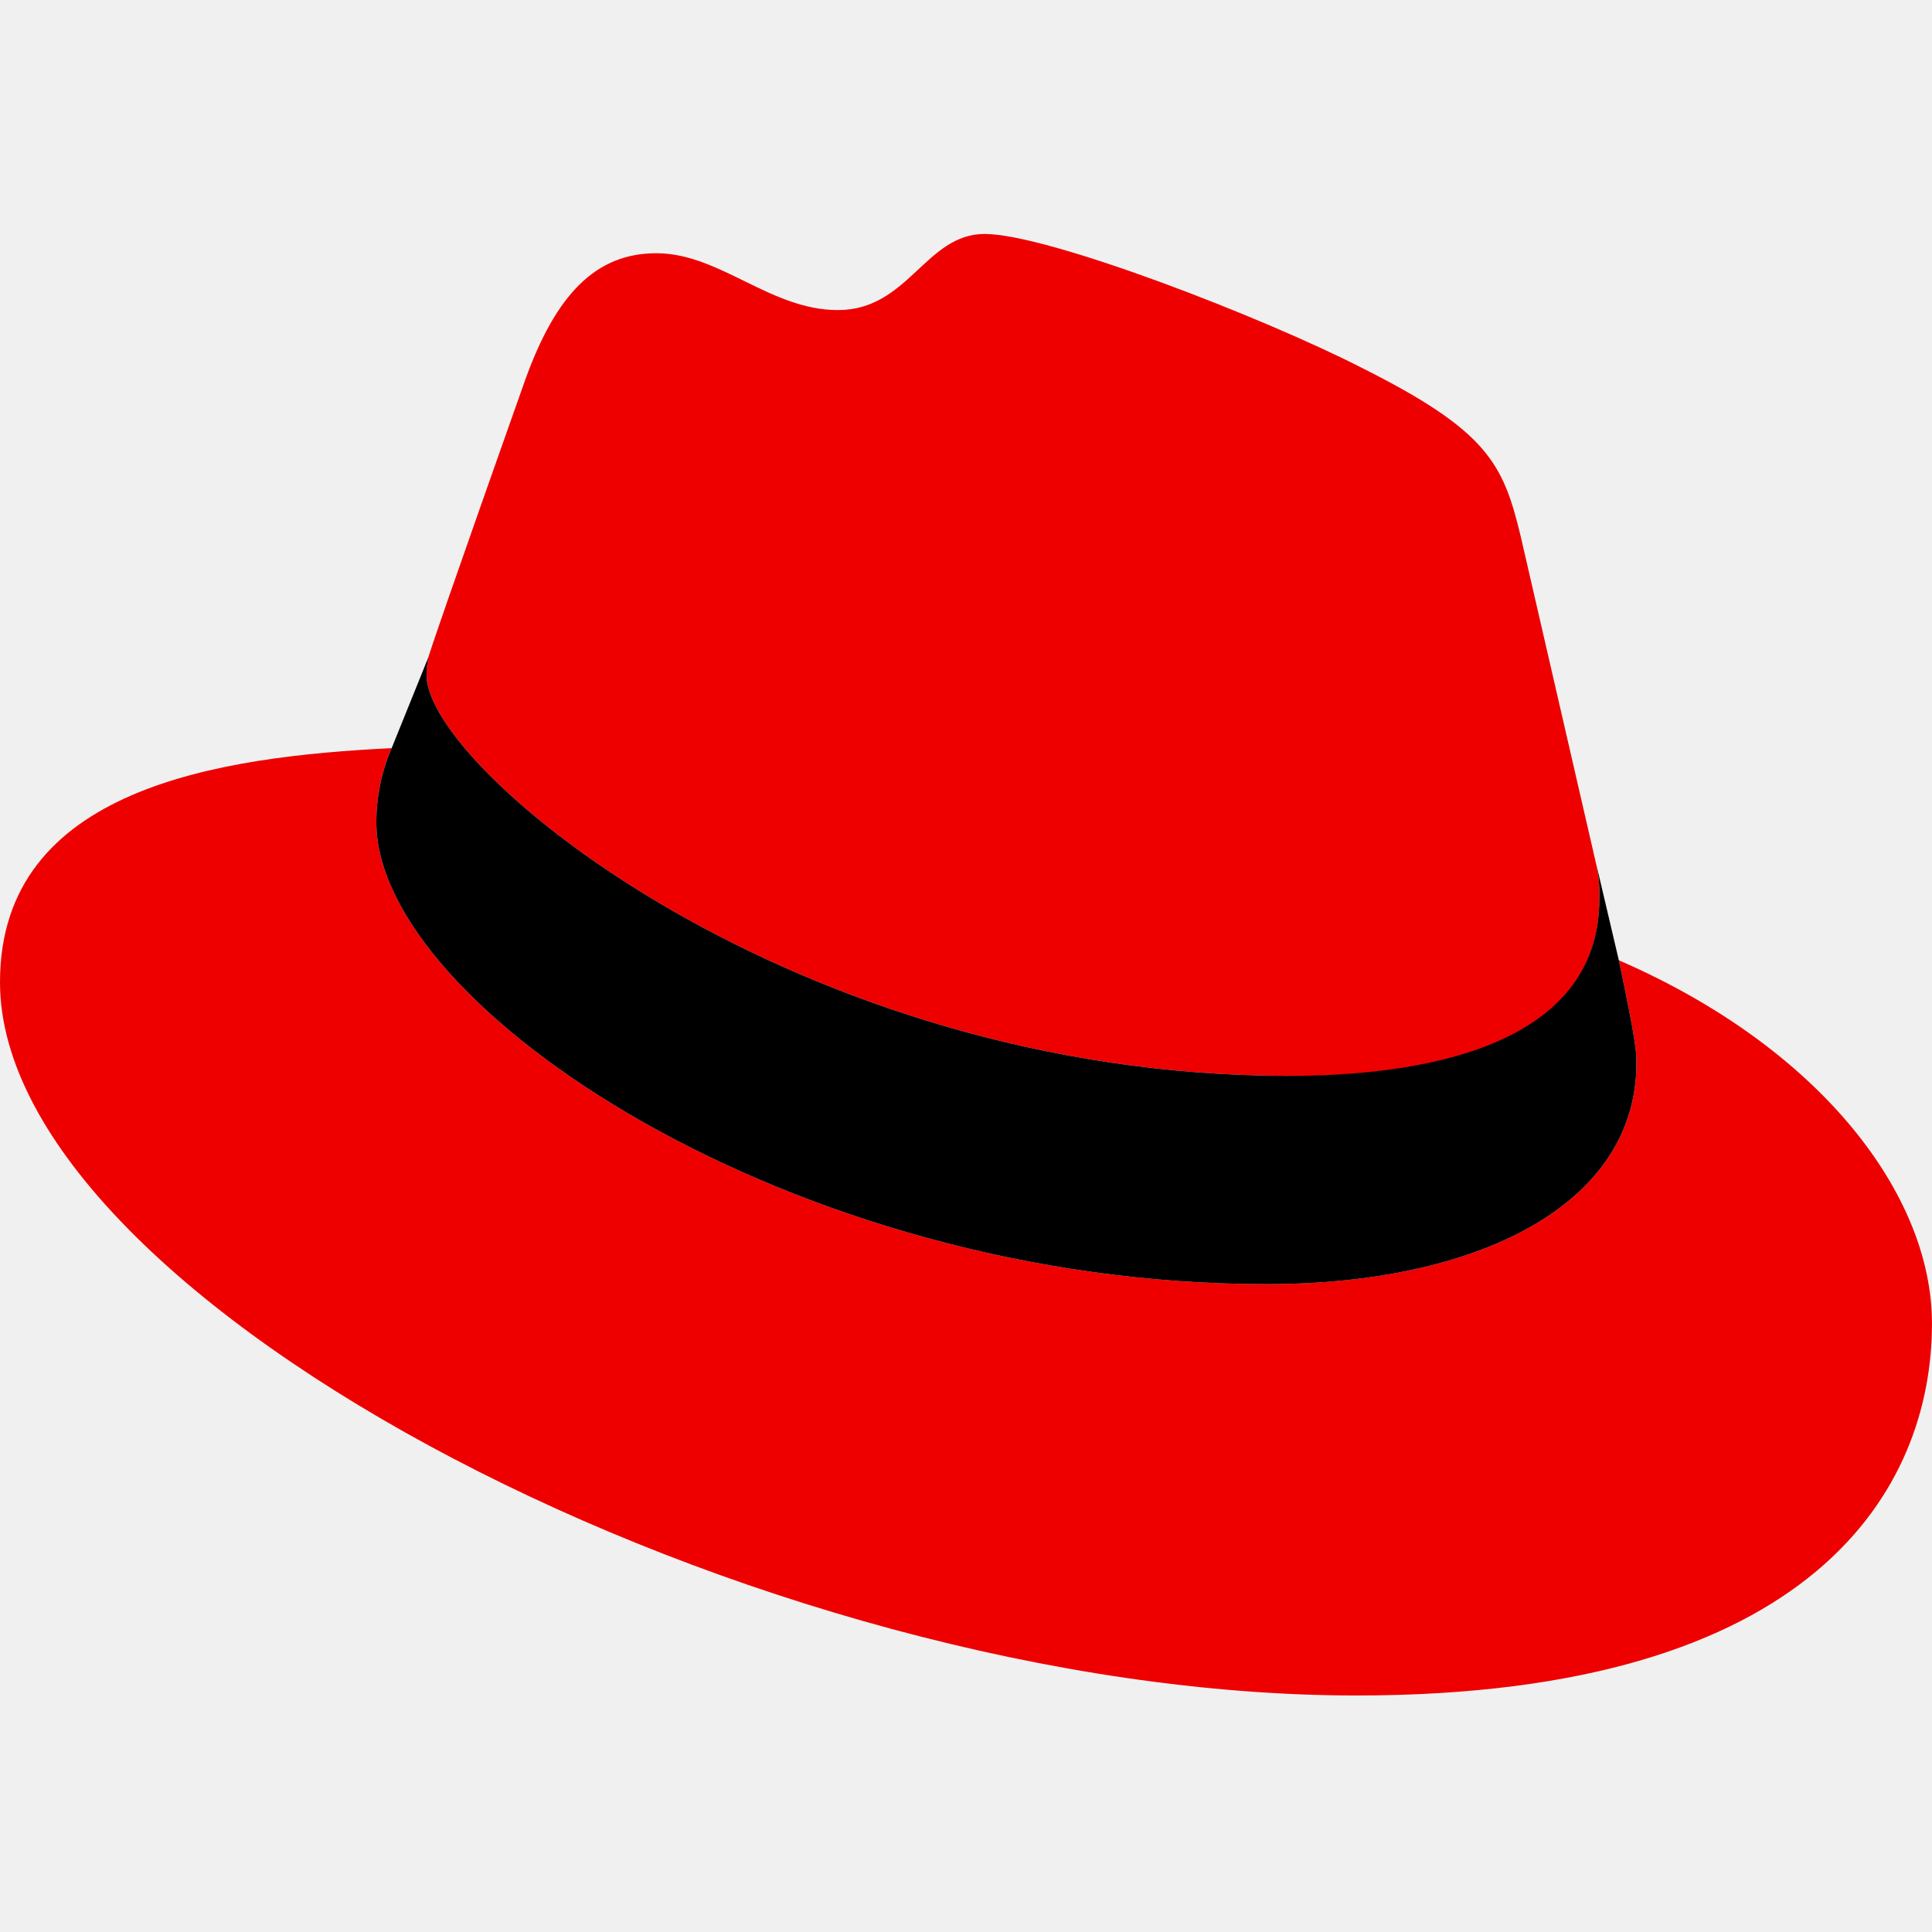
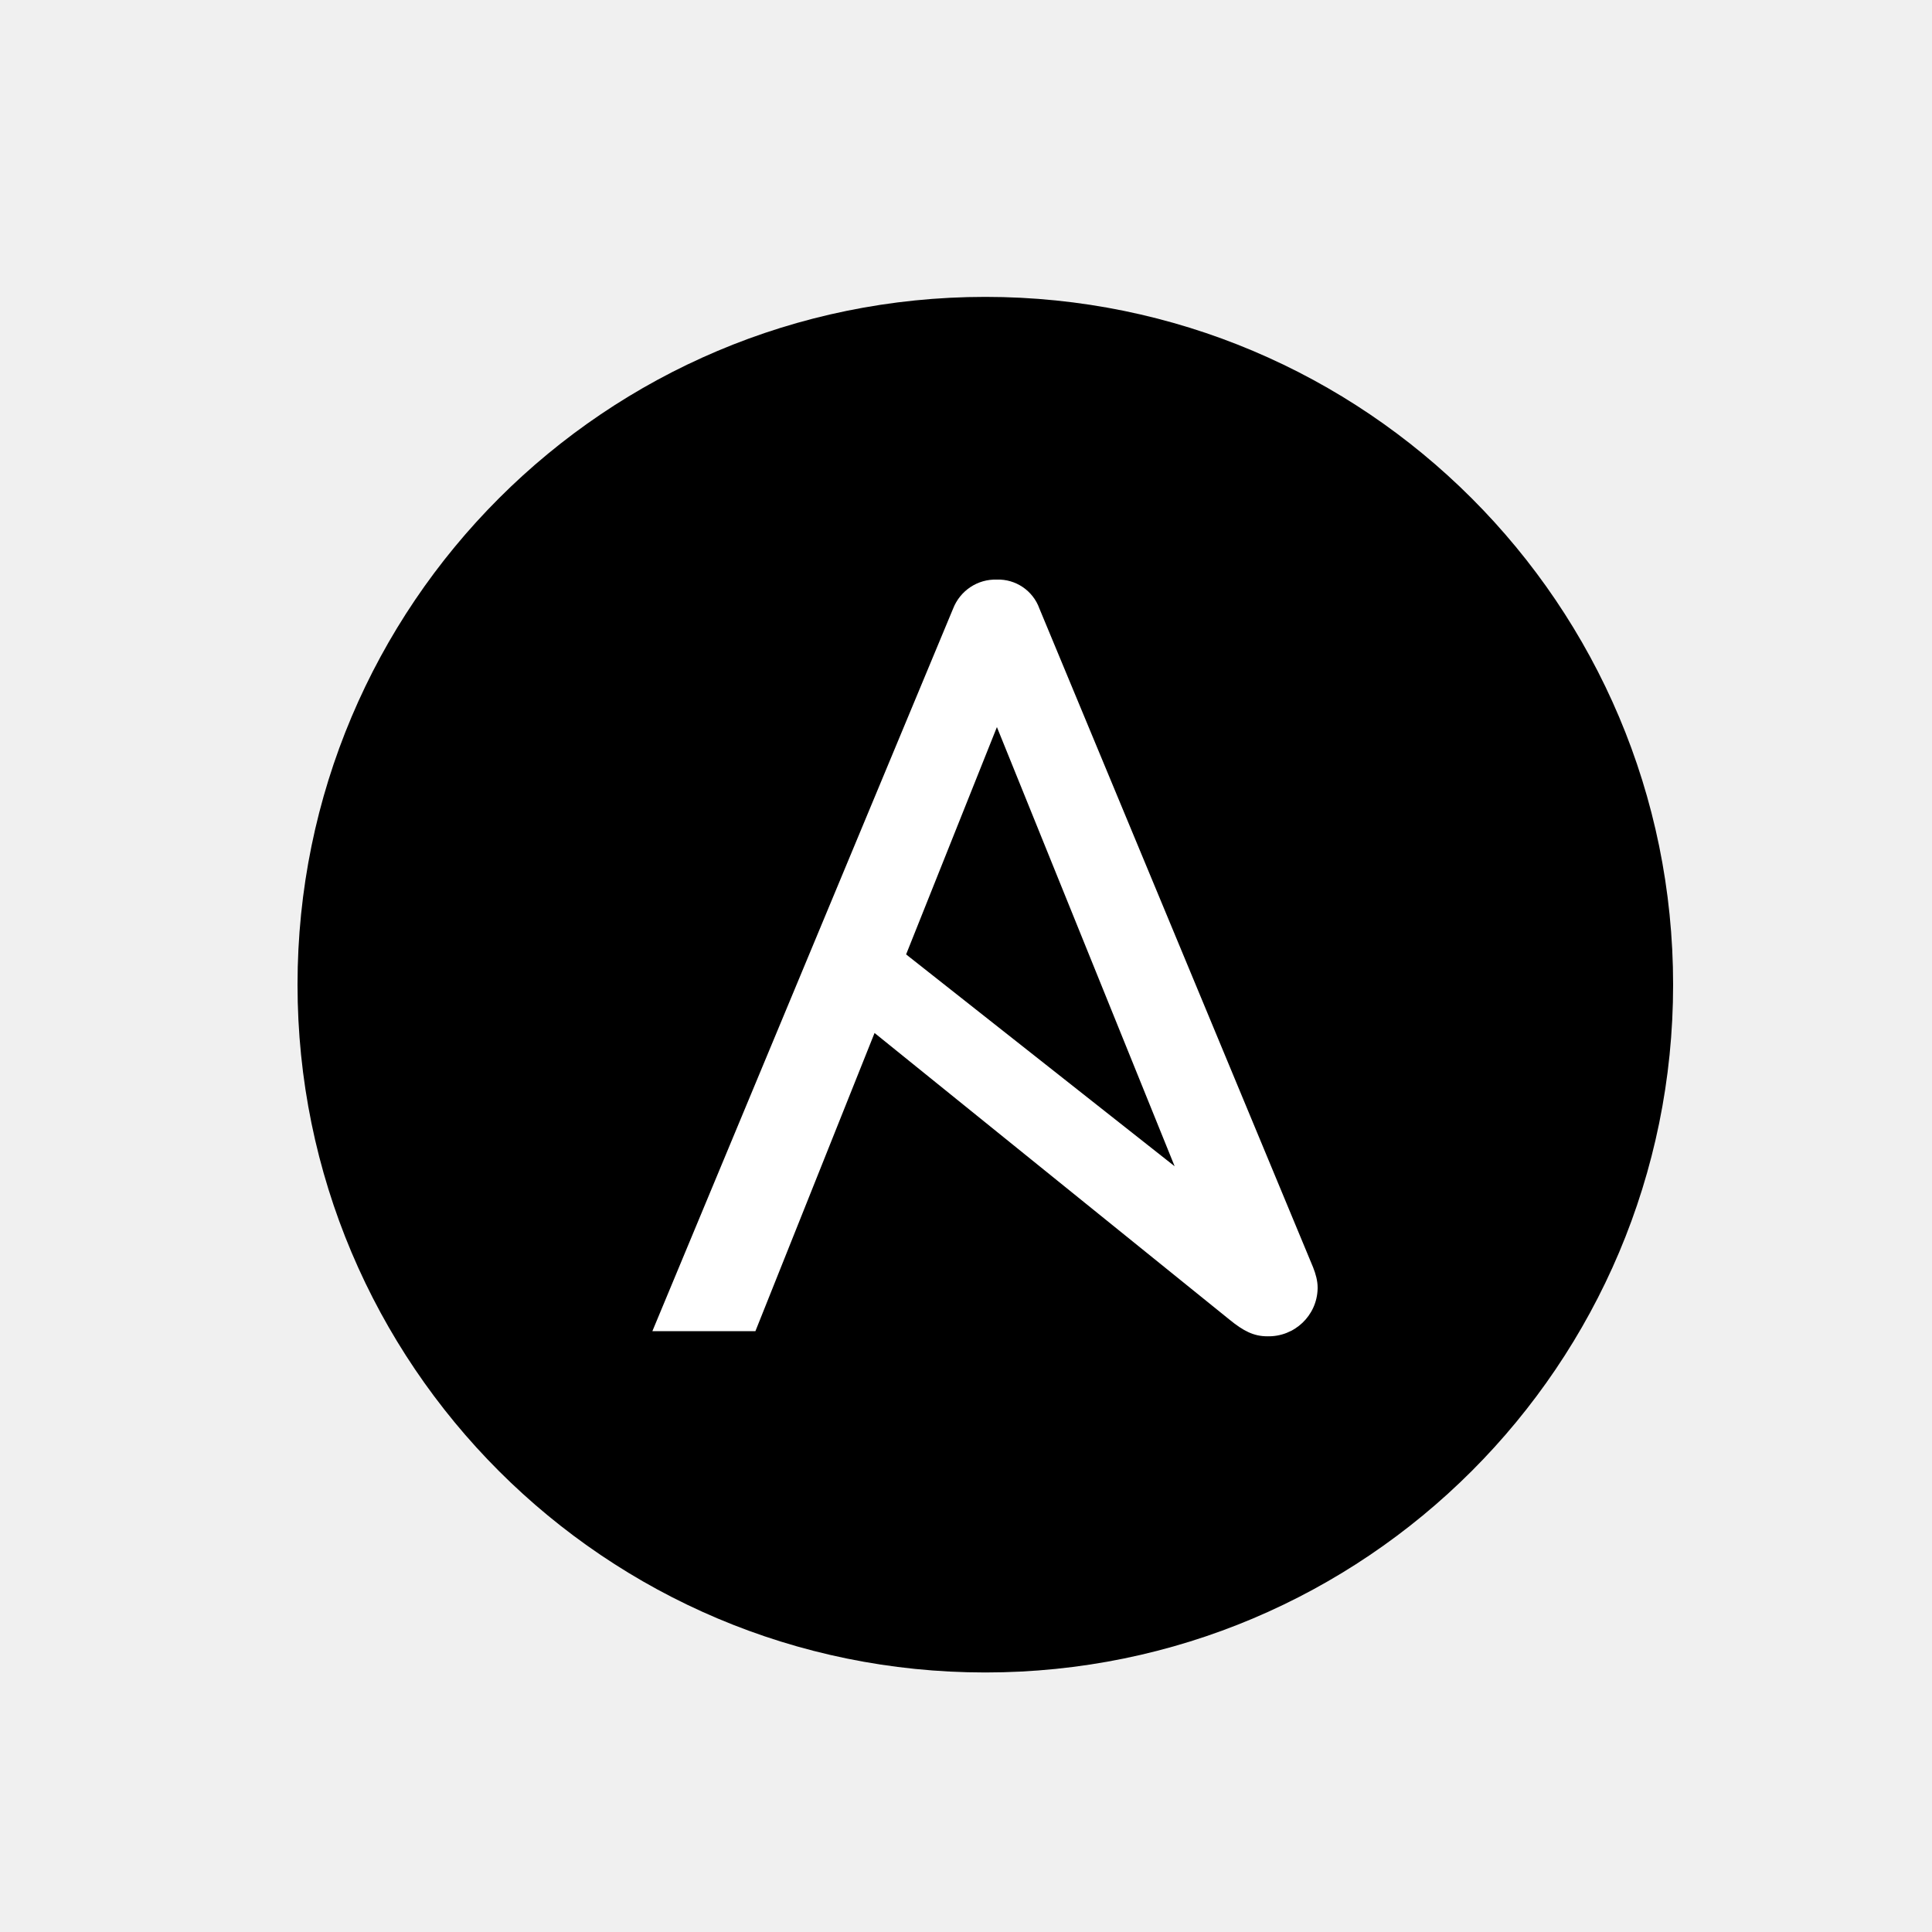
- <svg xmlns="http://www.w3.org/2000/svg" width="800" height="800" viewBox="0 -31 256 256" preserveAspectRatio="xMidYMid">
-   <path d="M170.758 111.61c16.824 0 41.166-3.47 41.166-23.48.05-1.545-.09-3.09-.416-4.6l-10.02-43.52c-2.313-9.576-4.344-13.92-21.155-22.325C167.288 11.015 138.871 0 130.466 0c-7.827 0-10.1 10.087-19.434 10.087-8.983 0-15.654-7.532-24.06-7.532-8.069 0-13.327 5.5-17.388 16.811 0 0-11.31 31.9-12.763 36.527-.231.85-.33 1.73-.296 2.609 0 12.4 48.819 53.055 114.233 53.055m43.749-15.305c2.326 11.015 2.326 12.171 2.326 13.624 0 18.828-21.168 29.278-48.993 29.278-62.886.04-117.972-36.81-117.972-61.165a24.813 24.813 0 012.03-9.858C29.278 69.261 0 73.295 0 99.144c0 42.336 100.314 94.517 179.742 94.517 60.895 0 76.254-27.543 76.254-49.29 0-17.106-14.794-36.526-41.462-48.119" fill="#E00" />
-   <path d="M214.507 96.252c2.326 11.015 2.326 12.171 2.326 13.624 0 18.828-21.168 29.278-48.993 29.278-62.886.04-117.972-36.81-117.972-61.165a24.813 24.813 0 012.03-9.858l4.923-12.184a8.648 8.648 0 00-.296 2.555c0 12.4 48.819 53.055 114.233 53.055 16.824 0 41.166-3.47 41.166-23.482.05-1.544-.09-3.089-.416-4.599l2.999 12.776z" />
+ <svg xmlns="http://www.w3.org/2000/svg" version="1.1" id="logo" viewBox="0 0 300 300" xml:space="preserve" width="800" height="800">
+   <path d="M259.8,152.9c0,59-47.8,106.8-106.8,106.8c-59,0-106.8-47.8-106.8-106.8S94,46.1,153,46.1c0,0,0,0,0,0  C212,46.1,259.8,93.9,259.8,152.9C259.8,152.9,259.8,152.9,259.8,152.9" />
+   <path fill="#FFF" d="M154.8,112.9l27.6,68.2l-41.7-32.9L154.8,112.9z M203.9,196.8L161.4,94.5c-1-2.8-3.7-4.6-6.6-4.5  c-3-0.1-5.7,1.7-6.8,4.5l-46.7,112.2h16l18.5-46.3l55.1,44.5c2.2,1.8,3.8,2.6,5.9,2.6c4.2,0.1,7.7-3.2,7.8-7.4c0-0.1,0-0.1,0-0.2  C204.6,198.9,204.3,197.8,203.9,196.8" />
</svg>
